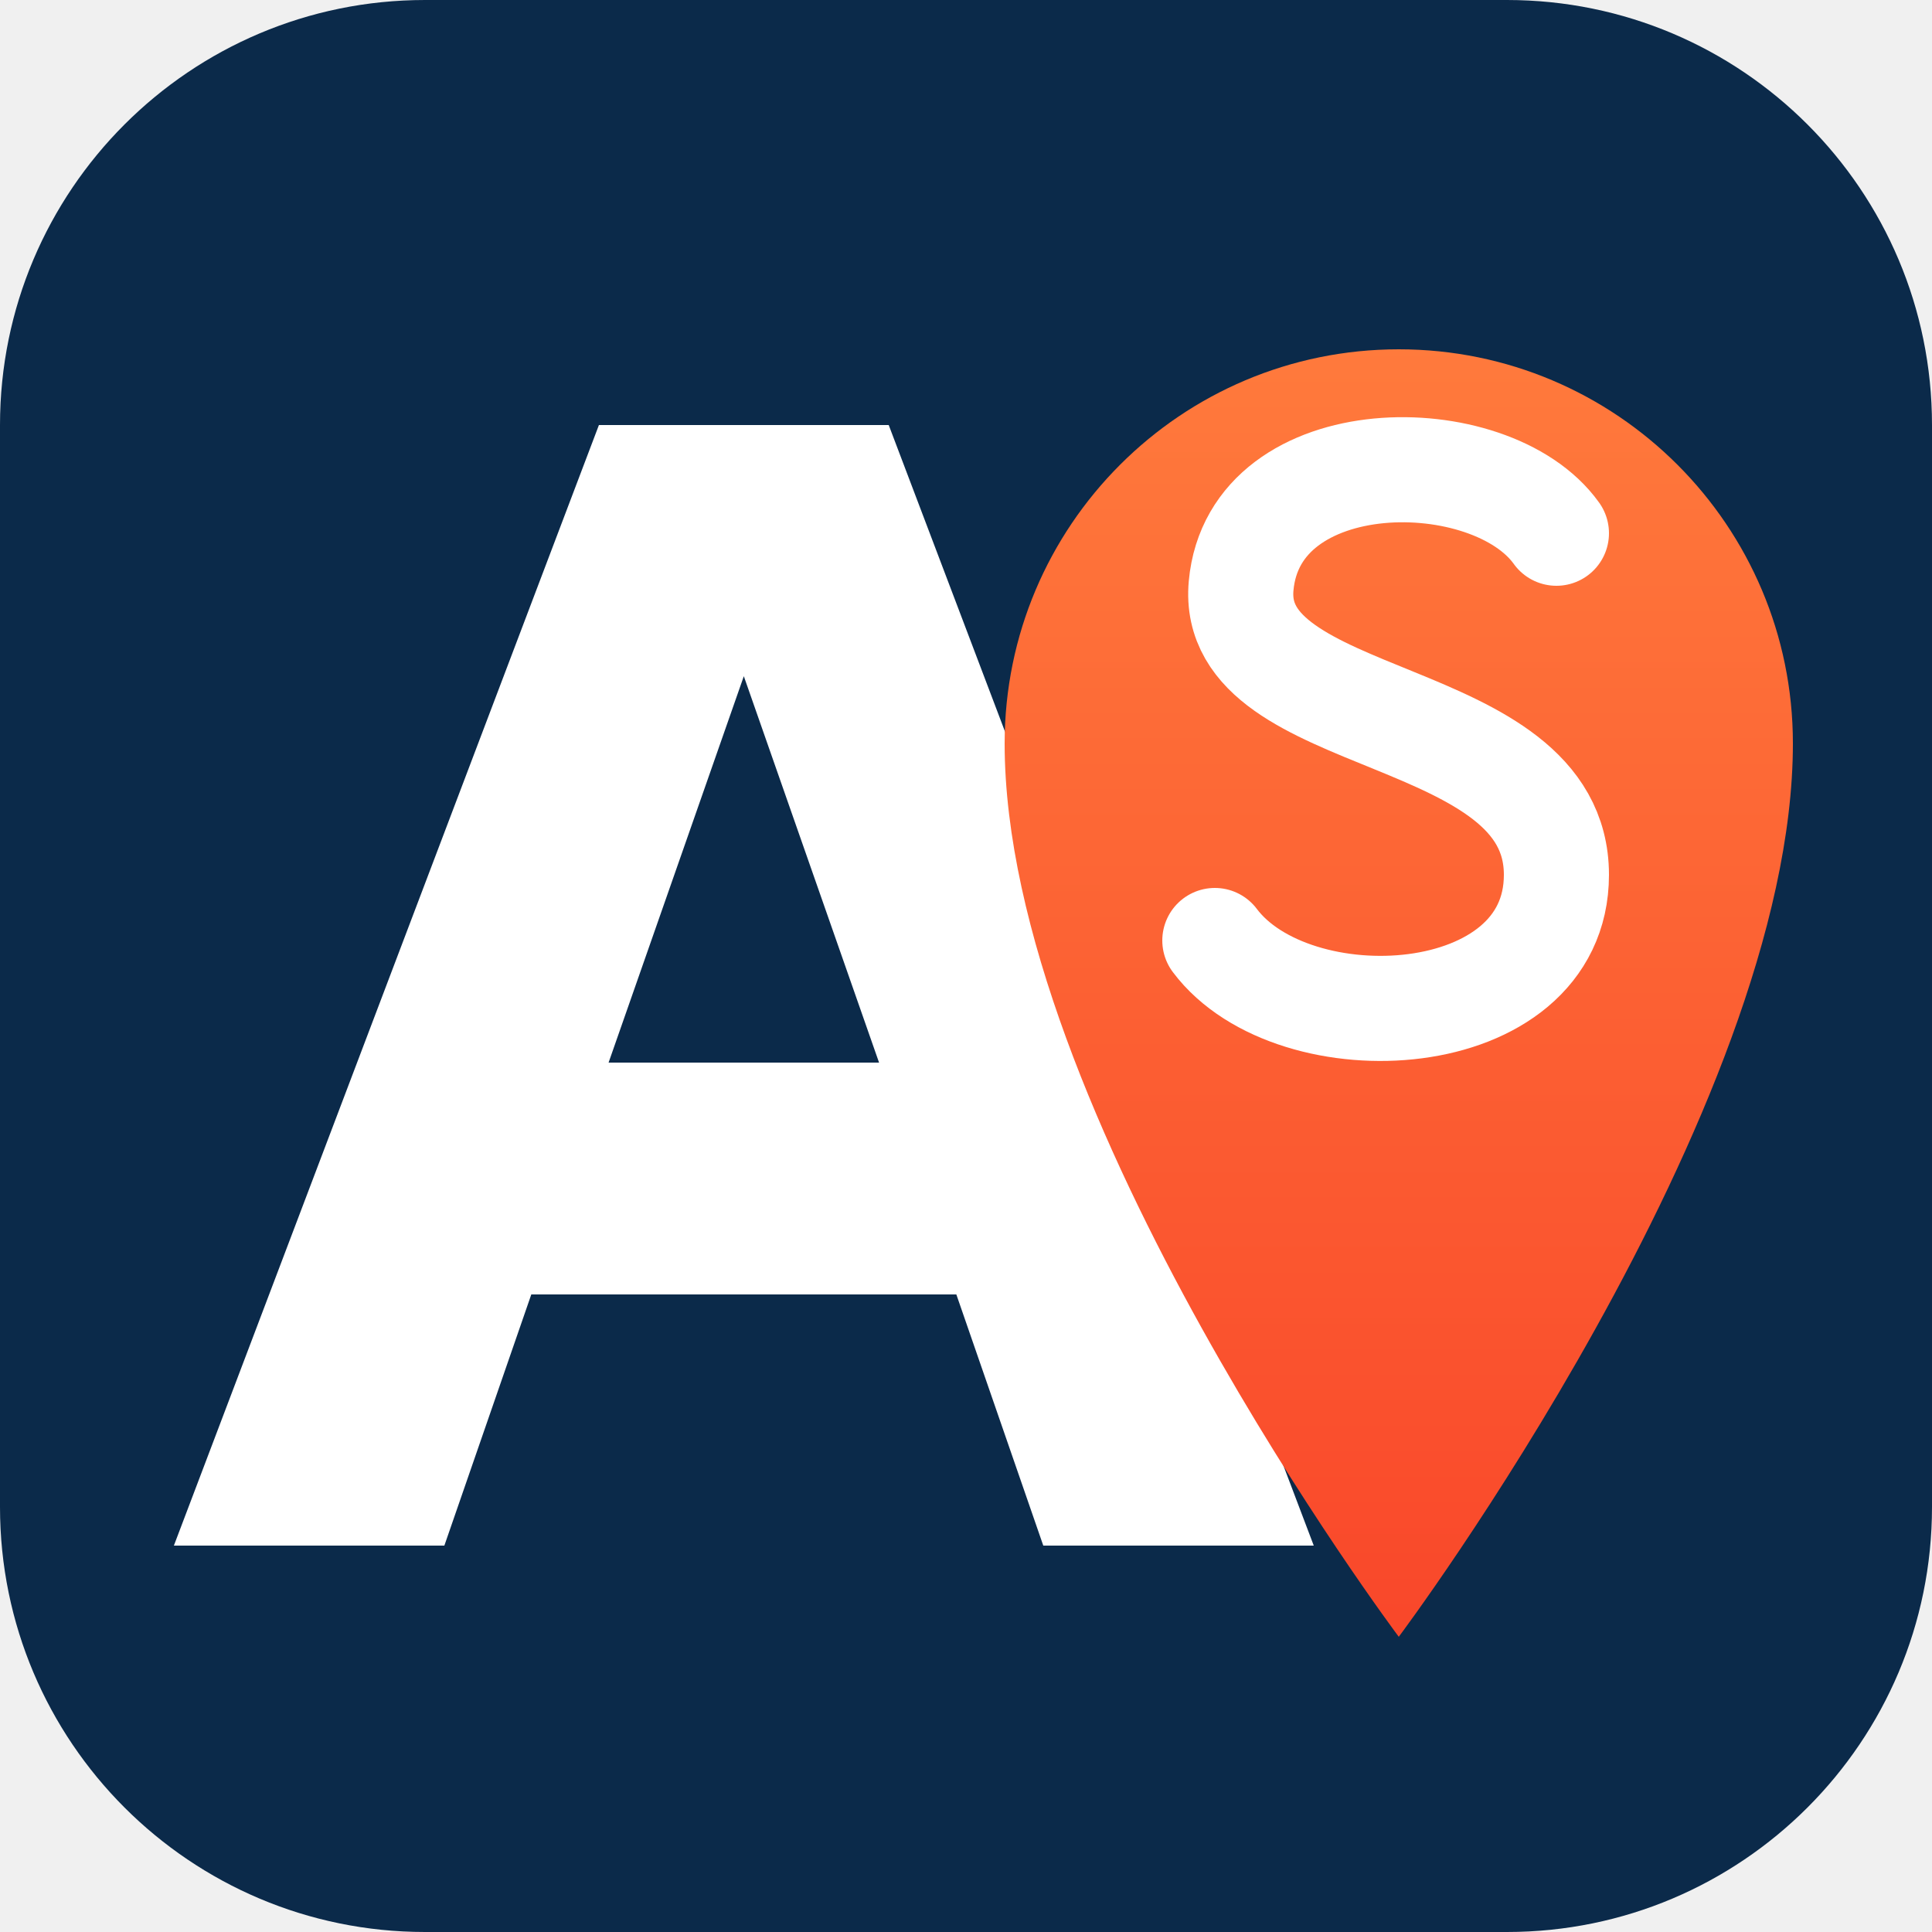
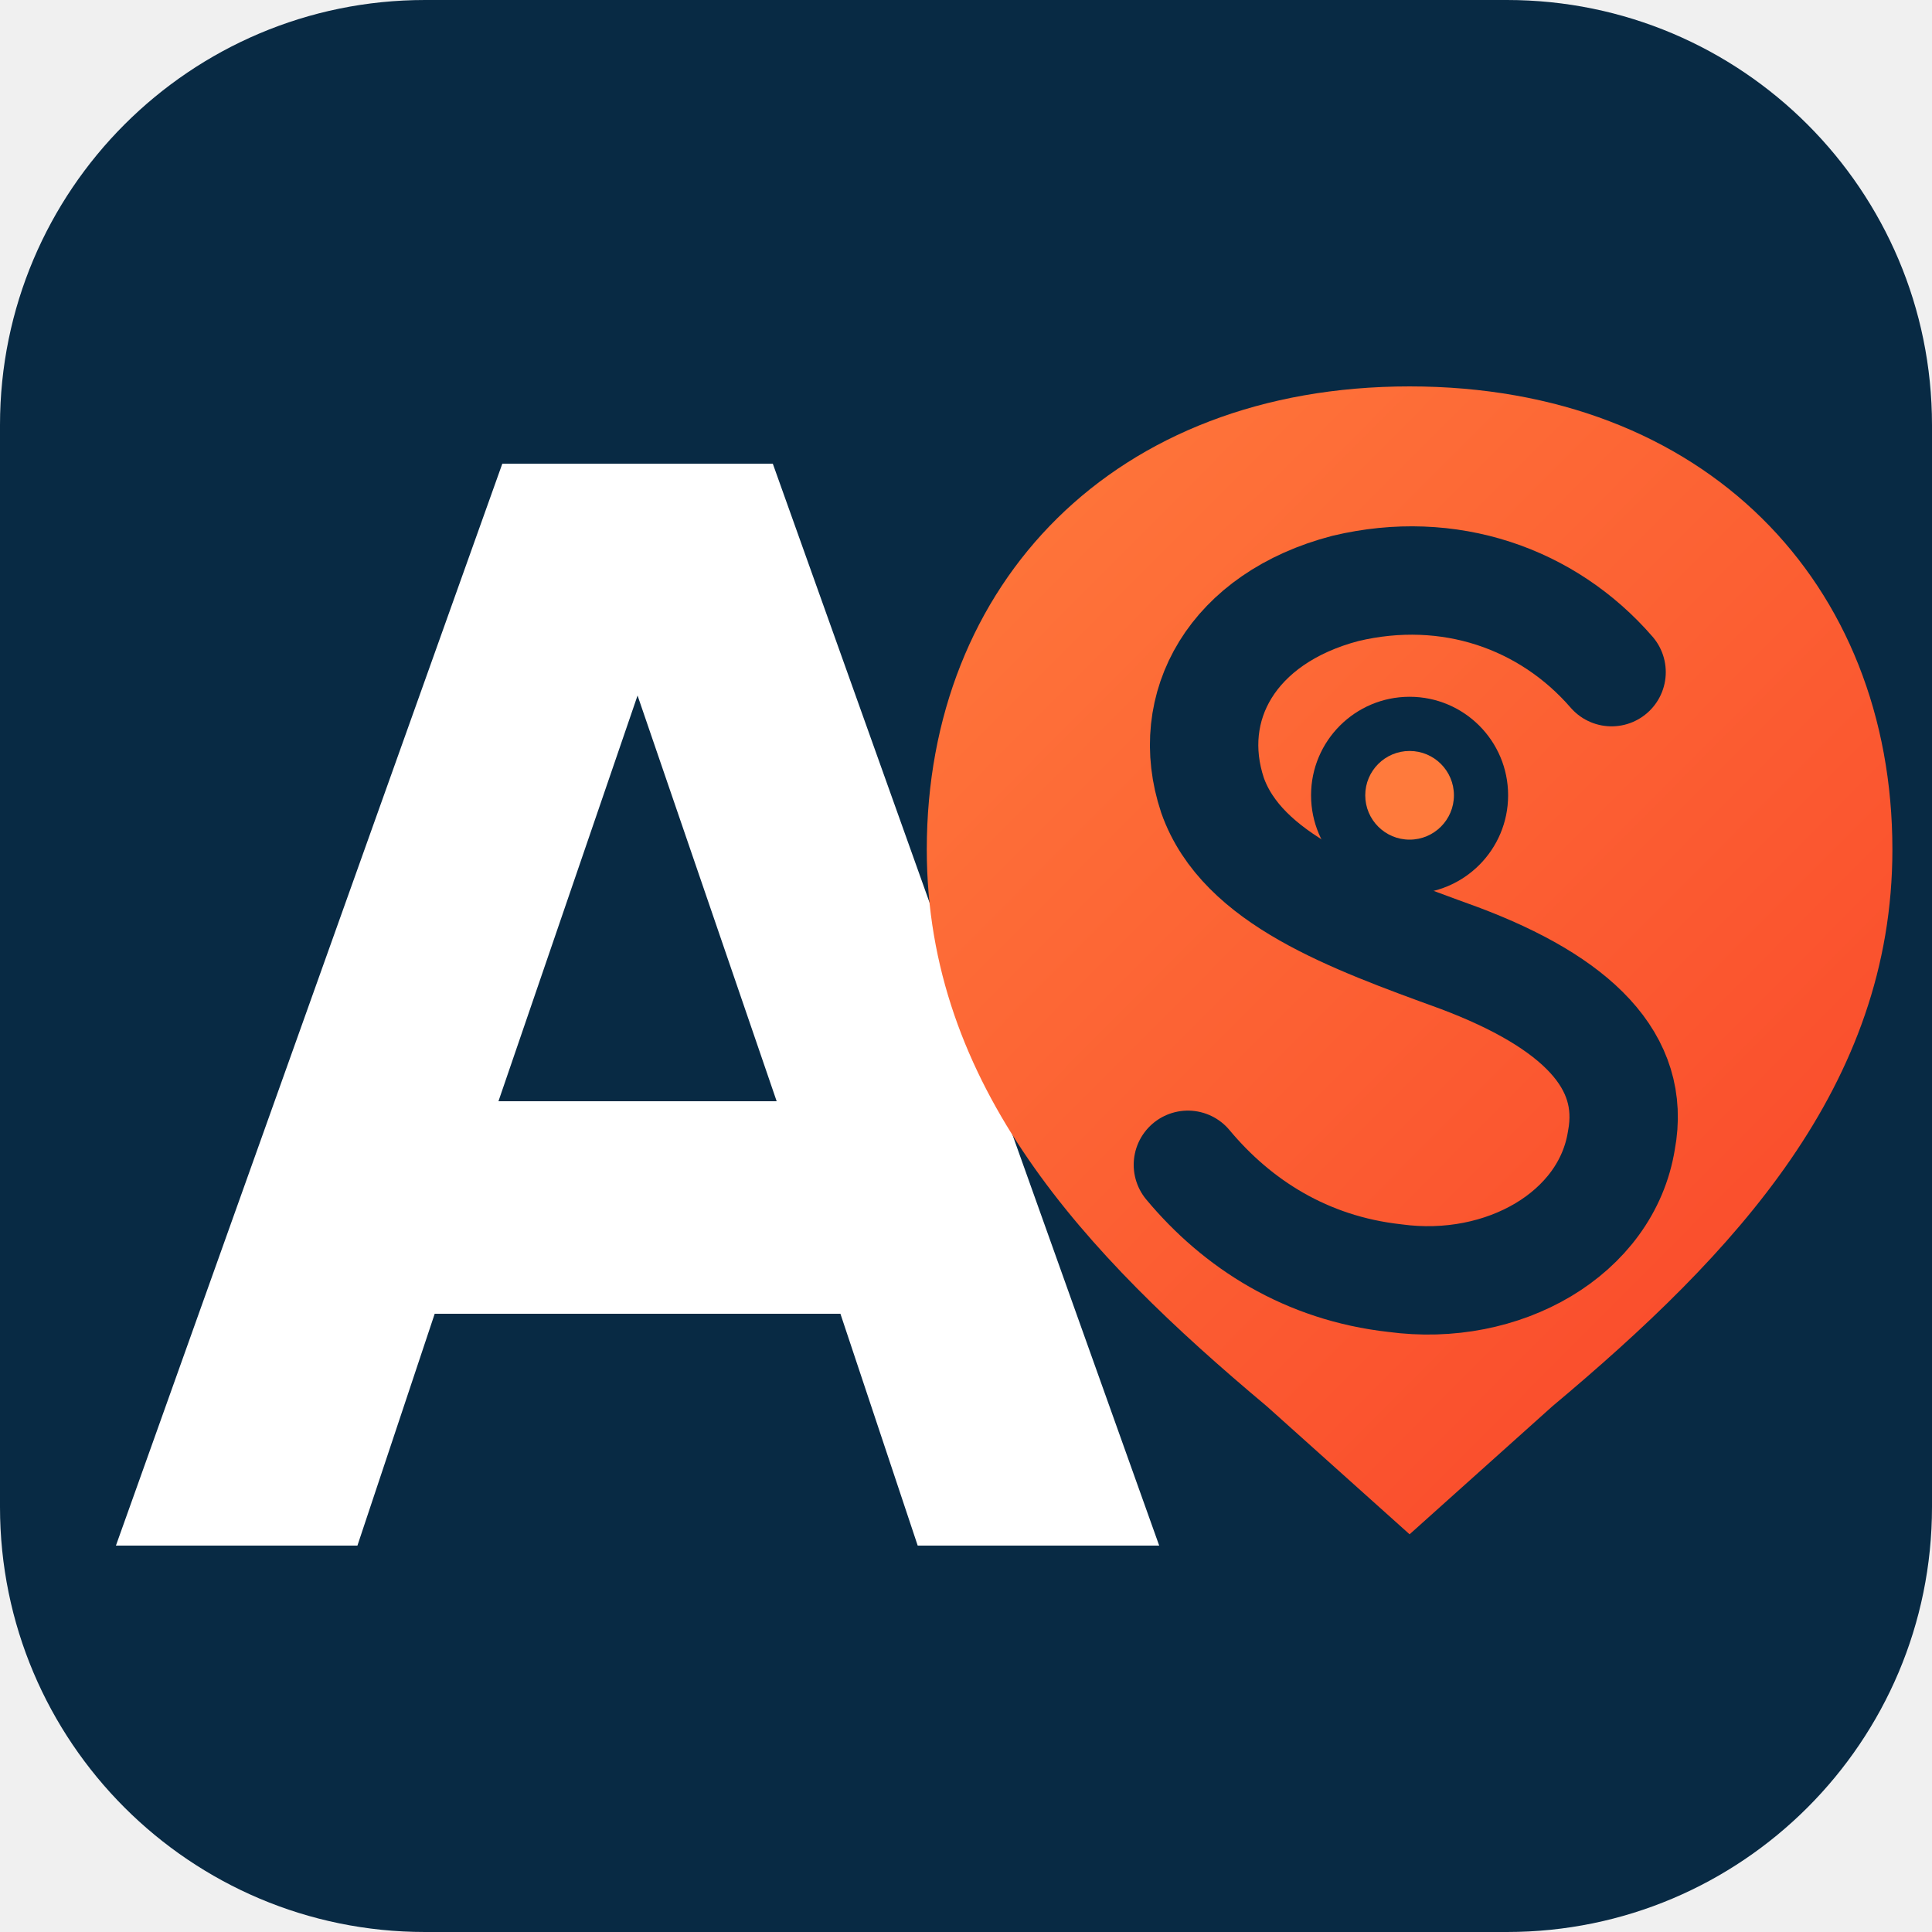
<svg xmlns="http://www.w3.org/2000/svg" viewBox="0 0 100 100">
  <defs>
-     <linearGradient id="pin" x1="0" y1="0" x2="0" y2="1">
+     <linearGradient id="pinOrange" x1="0" y1="0" x2="0.85" y2="1">
      <stop offset="0" stop-color="#FF7A3C" />
      <stop offset="1" stop-color="#F9472A" />
    </linearGradient>
  </defs>
-   <rect width="100" height="100" rx="22" fill="#0B2A4A" />
-   <path fill="#fff" fill-rule="evenodd" d="M9 80 L31 22 H46 L68 80 H54 L49.5 67 H27.5 L23 80 Z M31.5 55 H45.5 L38.5 35 Z" />
-   <g transform="translate(52 14) scale(.68)">
-     <path fill="url(#pin)" d="M30 104 C30 104 0 64 0 36 A30 30 0 0 1 60 36 C60 64 30 104 30 104 Z" />
-     <path fill="none" stroke="#fff" stroke-width="8" stroke-linecap="round" stroke-linejoin="round" d="M42 20 C37 13 19 13 18 24 C17 35 42 33 42 46 C42 58 22 59 16 51" />
+   <rect width="100" height="100" rx="22" fill="#082A44" />
+   <path fill="#fff" fill-rule="evenodd" d="M6 80 L26 24 H40 L60 80 H47.5 L43.5 68 H22.5 L18.5 80 Z M25.8 57 H40.2 L33 36 Z" />
+   <g transform="translate(44.4 20) scale(.255)">
+     <path d="M112 0 C52 0 14 40 14 94 C14 142 46 176 83 207 L112 233 L141 207 C178 176 210 142 210 94 C210 40 172 0 112 0 Z" fill="url(#pinOrange)" />
+     <path d="M153 58 C140 43 120 36 99 41 C76 47 66 65 72 83 C78 100 100 108 122 116 C146 125 158 137 155 153 C152 172 131 184 109 181 C91 179 77 170 67 158" fill="none" stroke="#082A44" stroke-width="22" stroke-linecap="round" stroke-linejoin="round" />
+     <circle cx="112" cy="83" r="20" fill="#082A44" />
+     <circle cx="112" cy="83" r="9" fill="#FF7A3C" />
  </g>
</svg>
